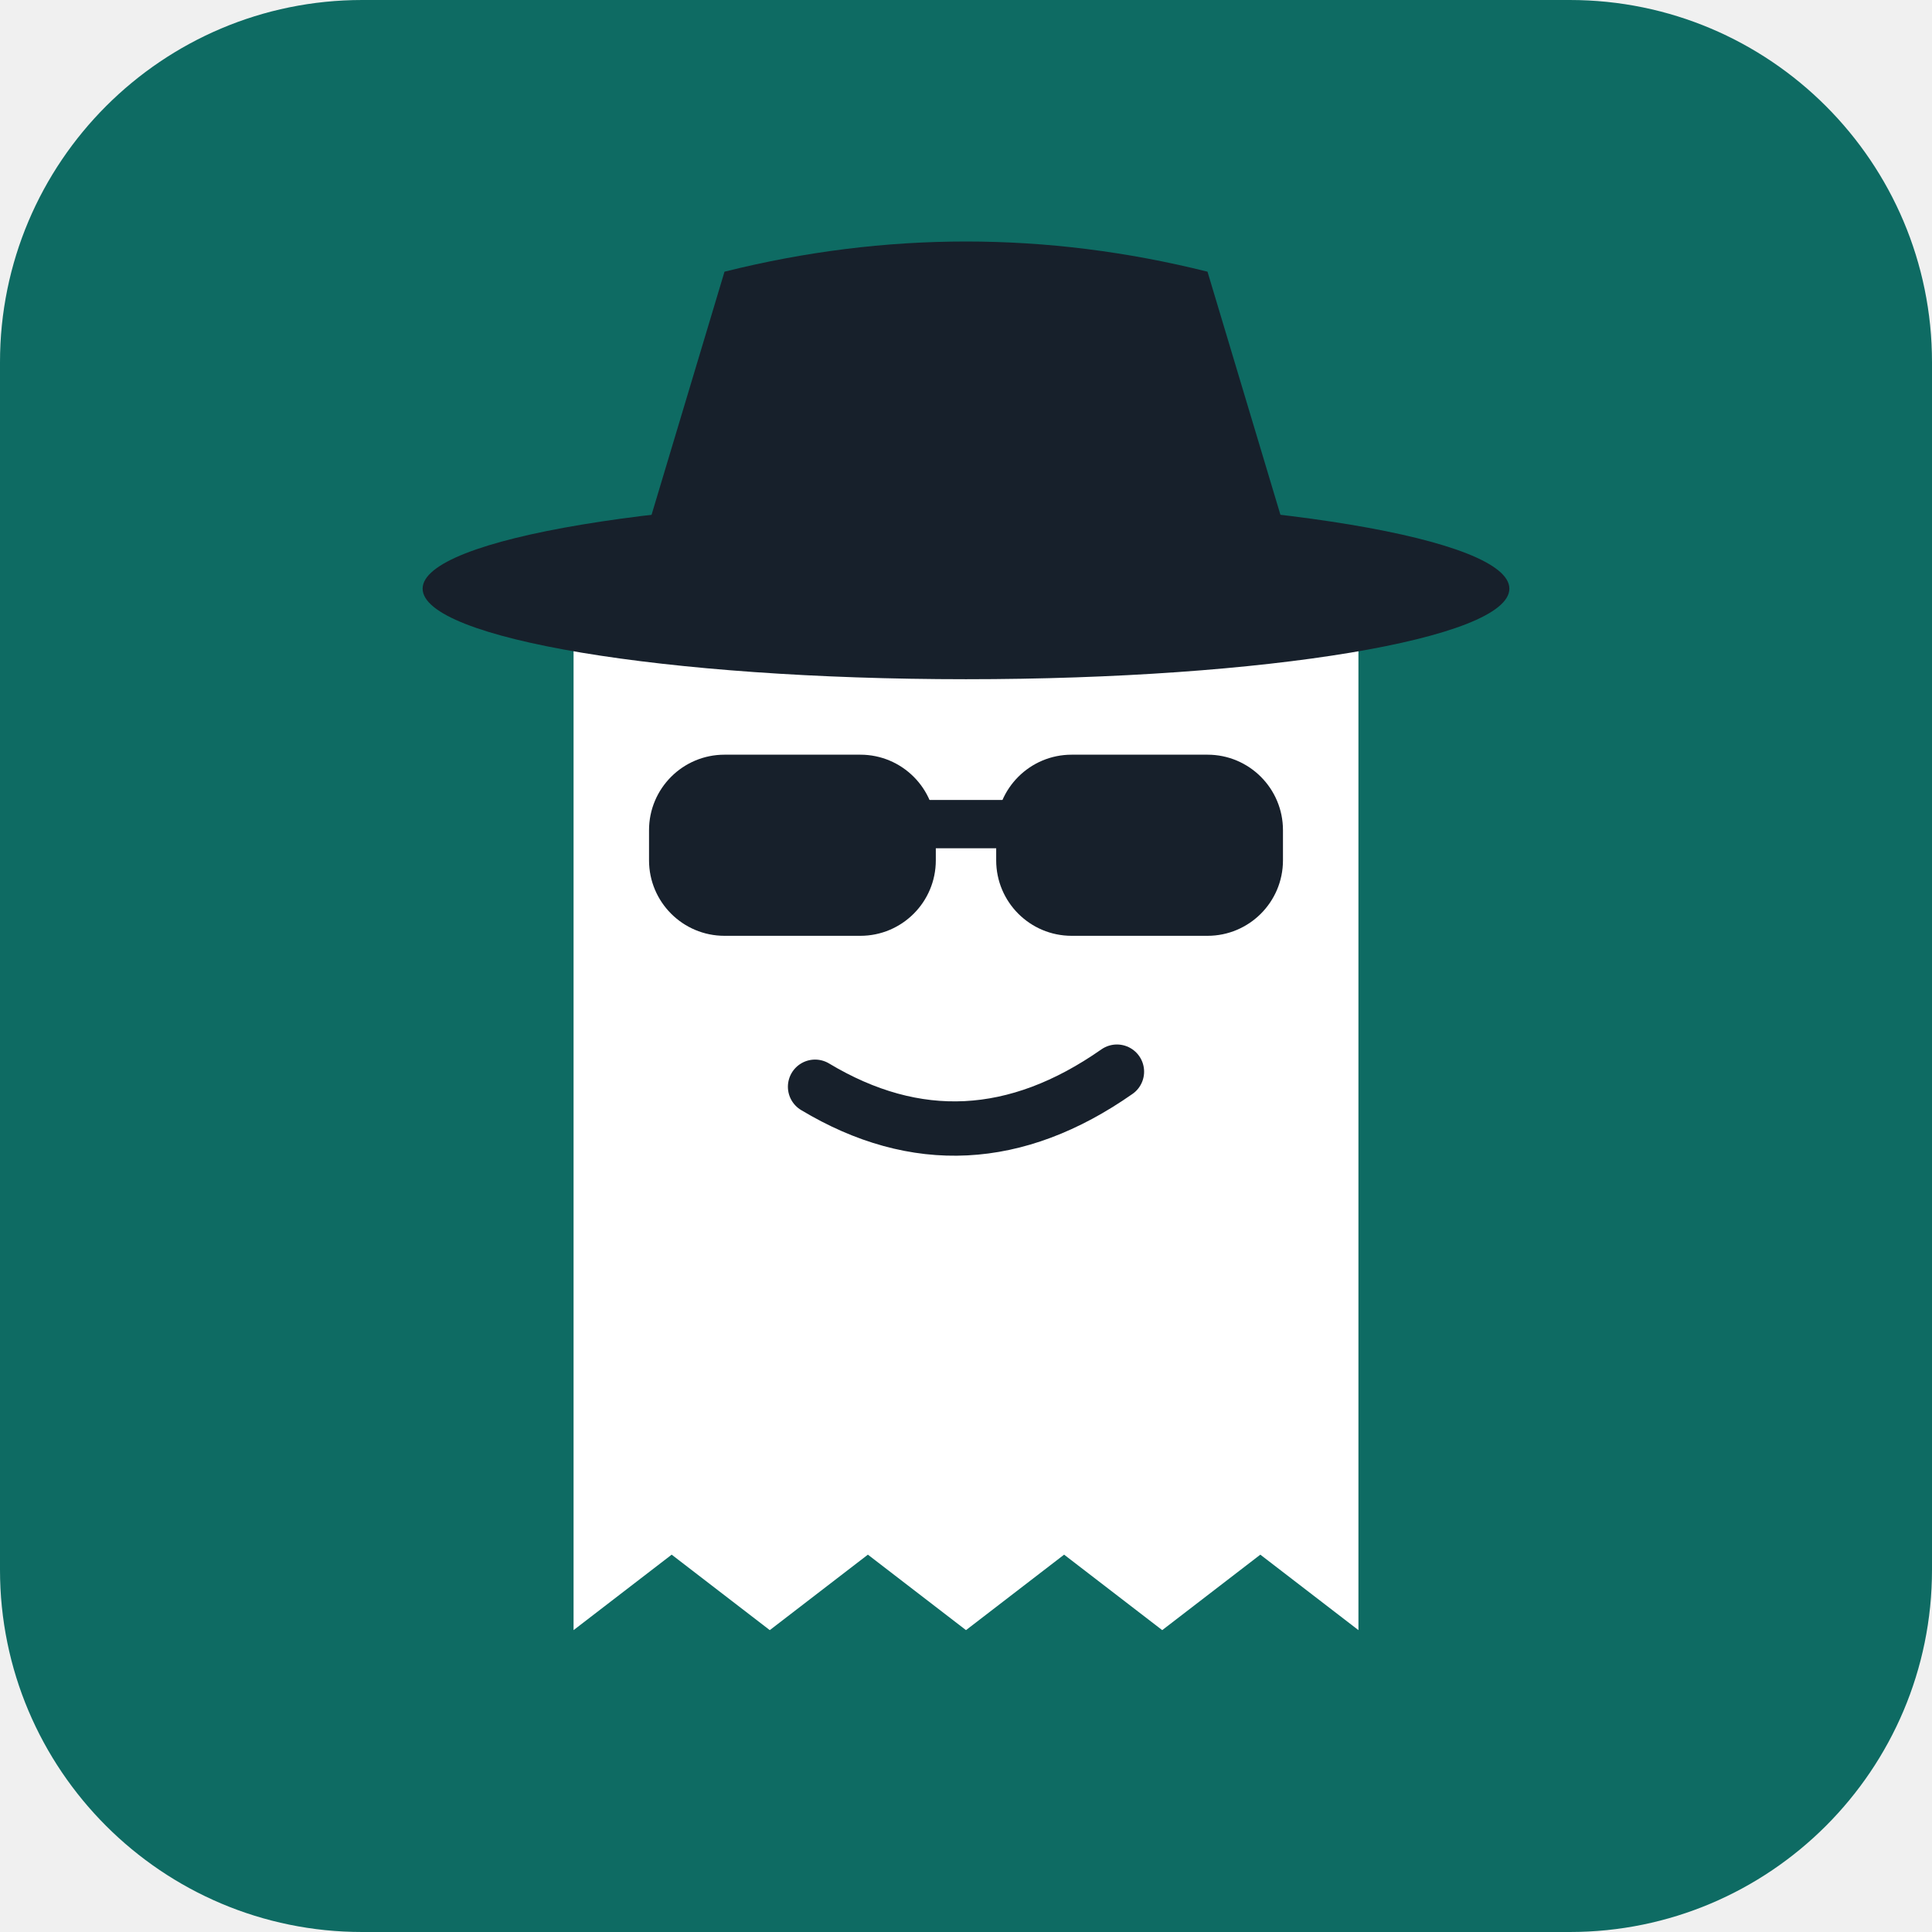
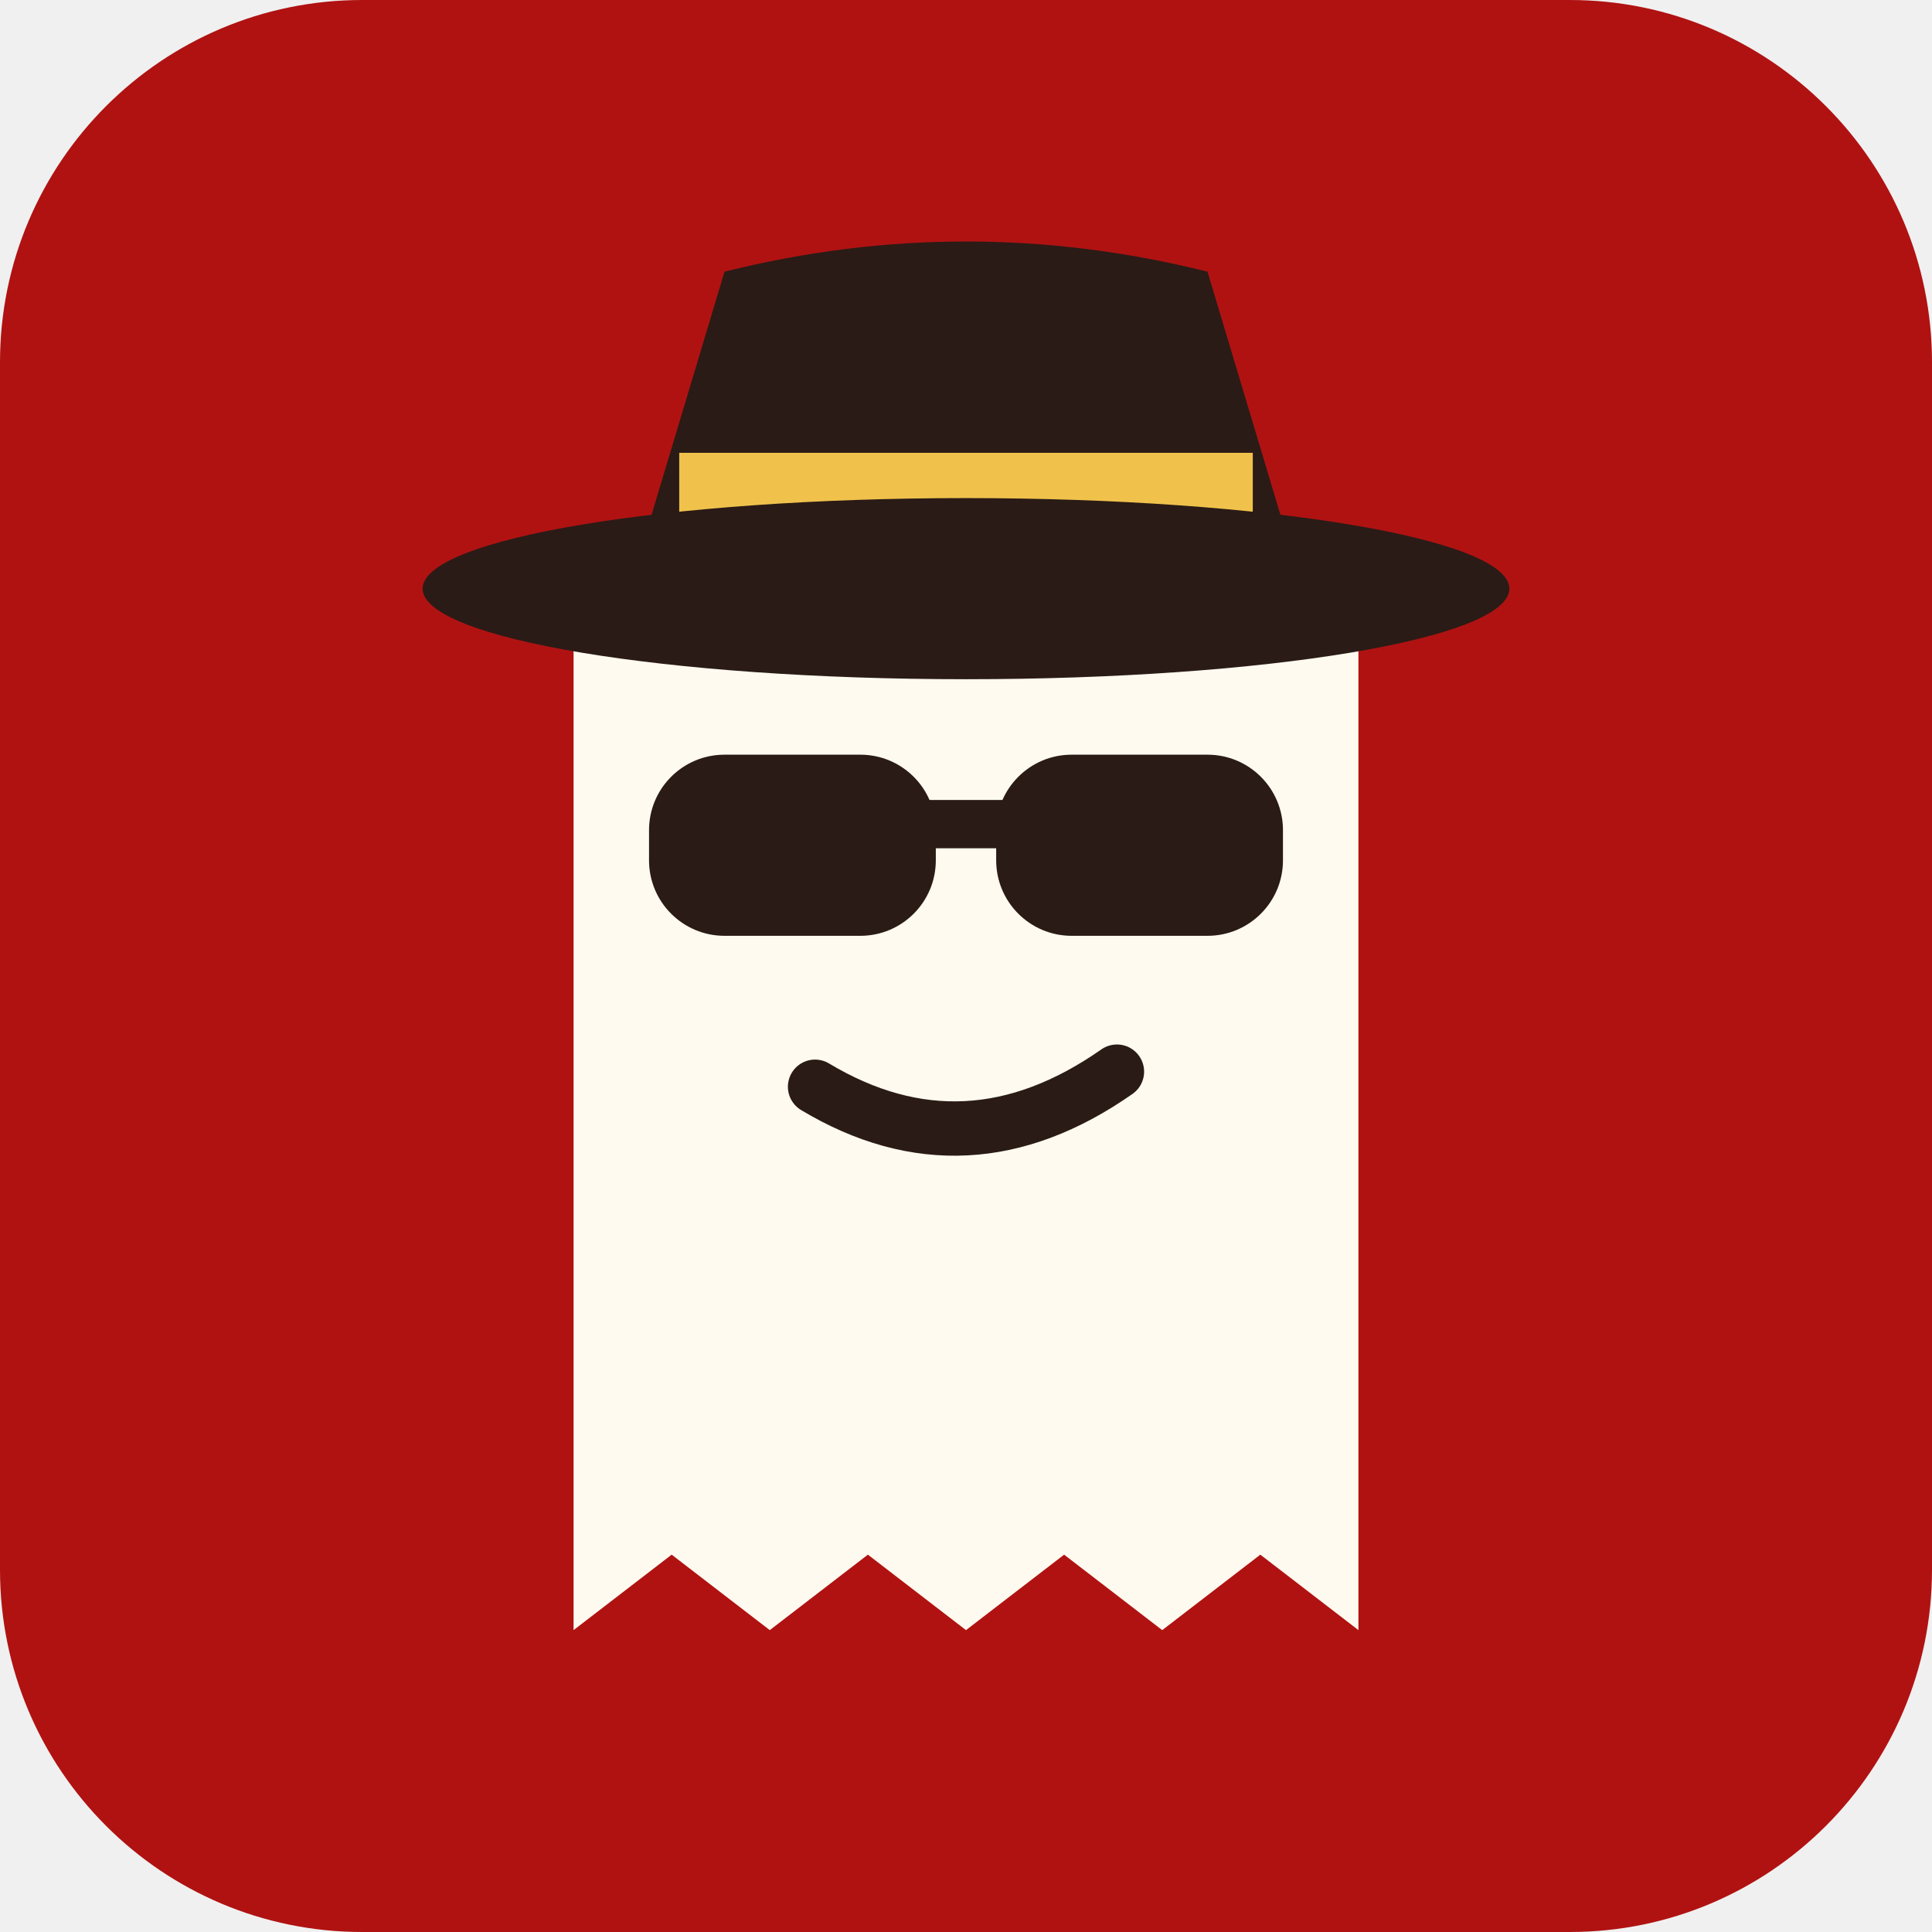
<svg xmlns="http://www.w3.org/2000/svg" viewBox="0 0 64 64">
-   <rect width="64" height="64" rx="12" fill="#0E6B63" />
-   <path d="M19 19H45V54l-3.25-2.5-3.25 2.5-3.25-2.5-3.25 2.5-3.25-2.5-3.25 2.5-3.25-2.5L19 54Z" fill="#fff" />
-   <path d="M21 19 24 9Q32 7 40 9L43 19Z" fill="#17202B" />
-   <ellipse cx="32" cy="19.5" rx="18" ry="3" fill="#17202B" />
-   <rect x="21.5" y="25" width="9.5" height="6" rx="2.5" fill="#17202B" />
-   <rect x="33" y="25" width="9.5" height="6" rx="2.5" fill="#17202B" />
-   <rect x="30" y="26.5" width="4" height="1.6" fill="#17202B" />
-   <path d="M27 36q5 3 10-.5" fill="none" stroke="#17202B" stroke-width="1.8" stroke-linecap="round" />
+   <rect width="64" height="64" rx="12" fill="#B01212" />
+   <path d="M19 19H45V54l-3.25-2.5-3.25 2.5-3.25-2.5-3.25 2.5-3.25-2.5-3.25 2.5-3.25-2.5L19 54Z" fill="#FFFAF0" />
+   <path d="M21 19 24 9Q32 7 40 9L43 19Z" fill="#2A1B16" />
+   <rect x="22.5" y="15" width="19" height="2.6" fill="#F0C24B" />
+   <ellipse cx="32" cy="19.5" rx="18" ry="3" fill="#2A1B16" />
+   <rect x="21.5" y="25" width="9.5" height="6" rx="2.5" fill="#2A1B16" />
+   <rect x="33" y="25" width="9.5" height="6" rx="2.5" fill="#2A1B16" />
+   <rect x="30" y="26.5" width="4" height="1.6" fill="#2A1B16" />
+   <path d="M27 36q5 3 10-.5" fill="none" stroke="#2A1B16" stroke-width="1.8" stroke-linecap="round" />
</svg>
